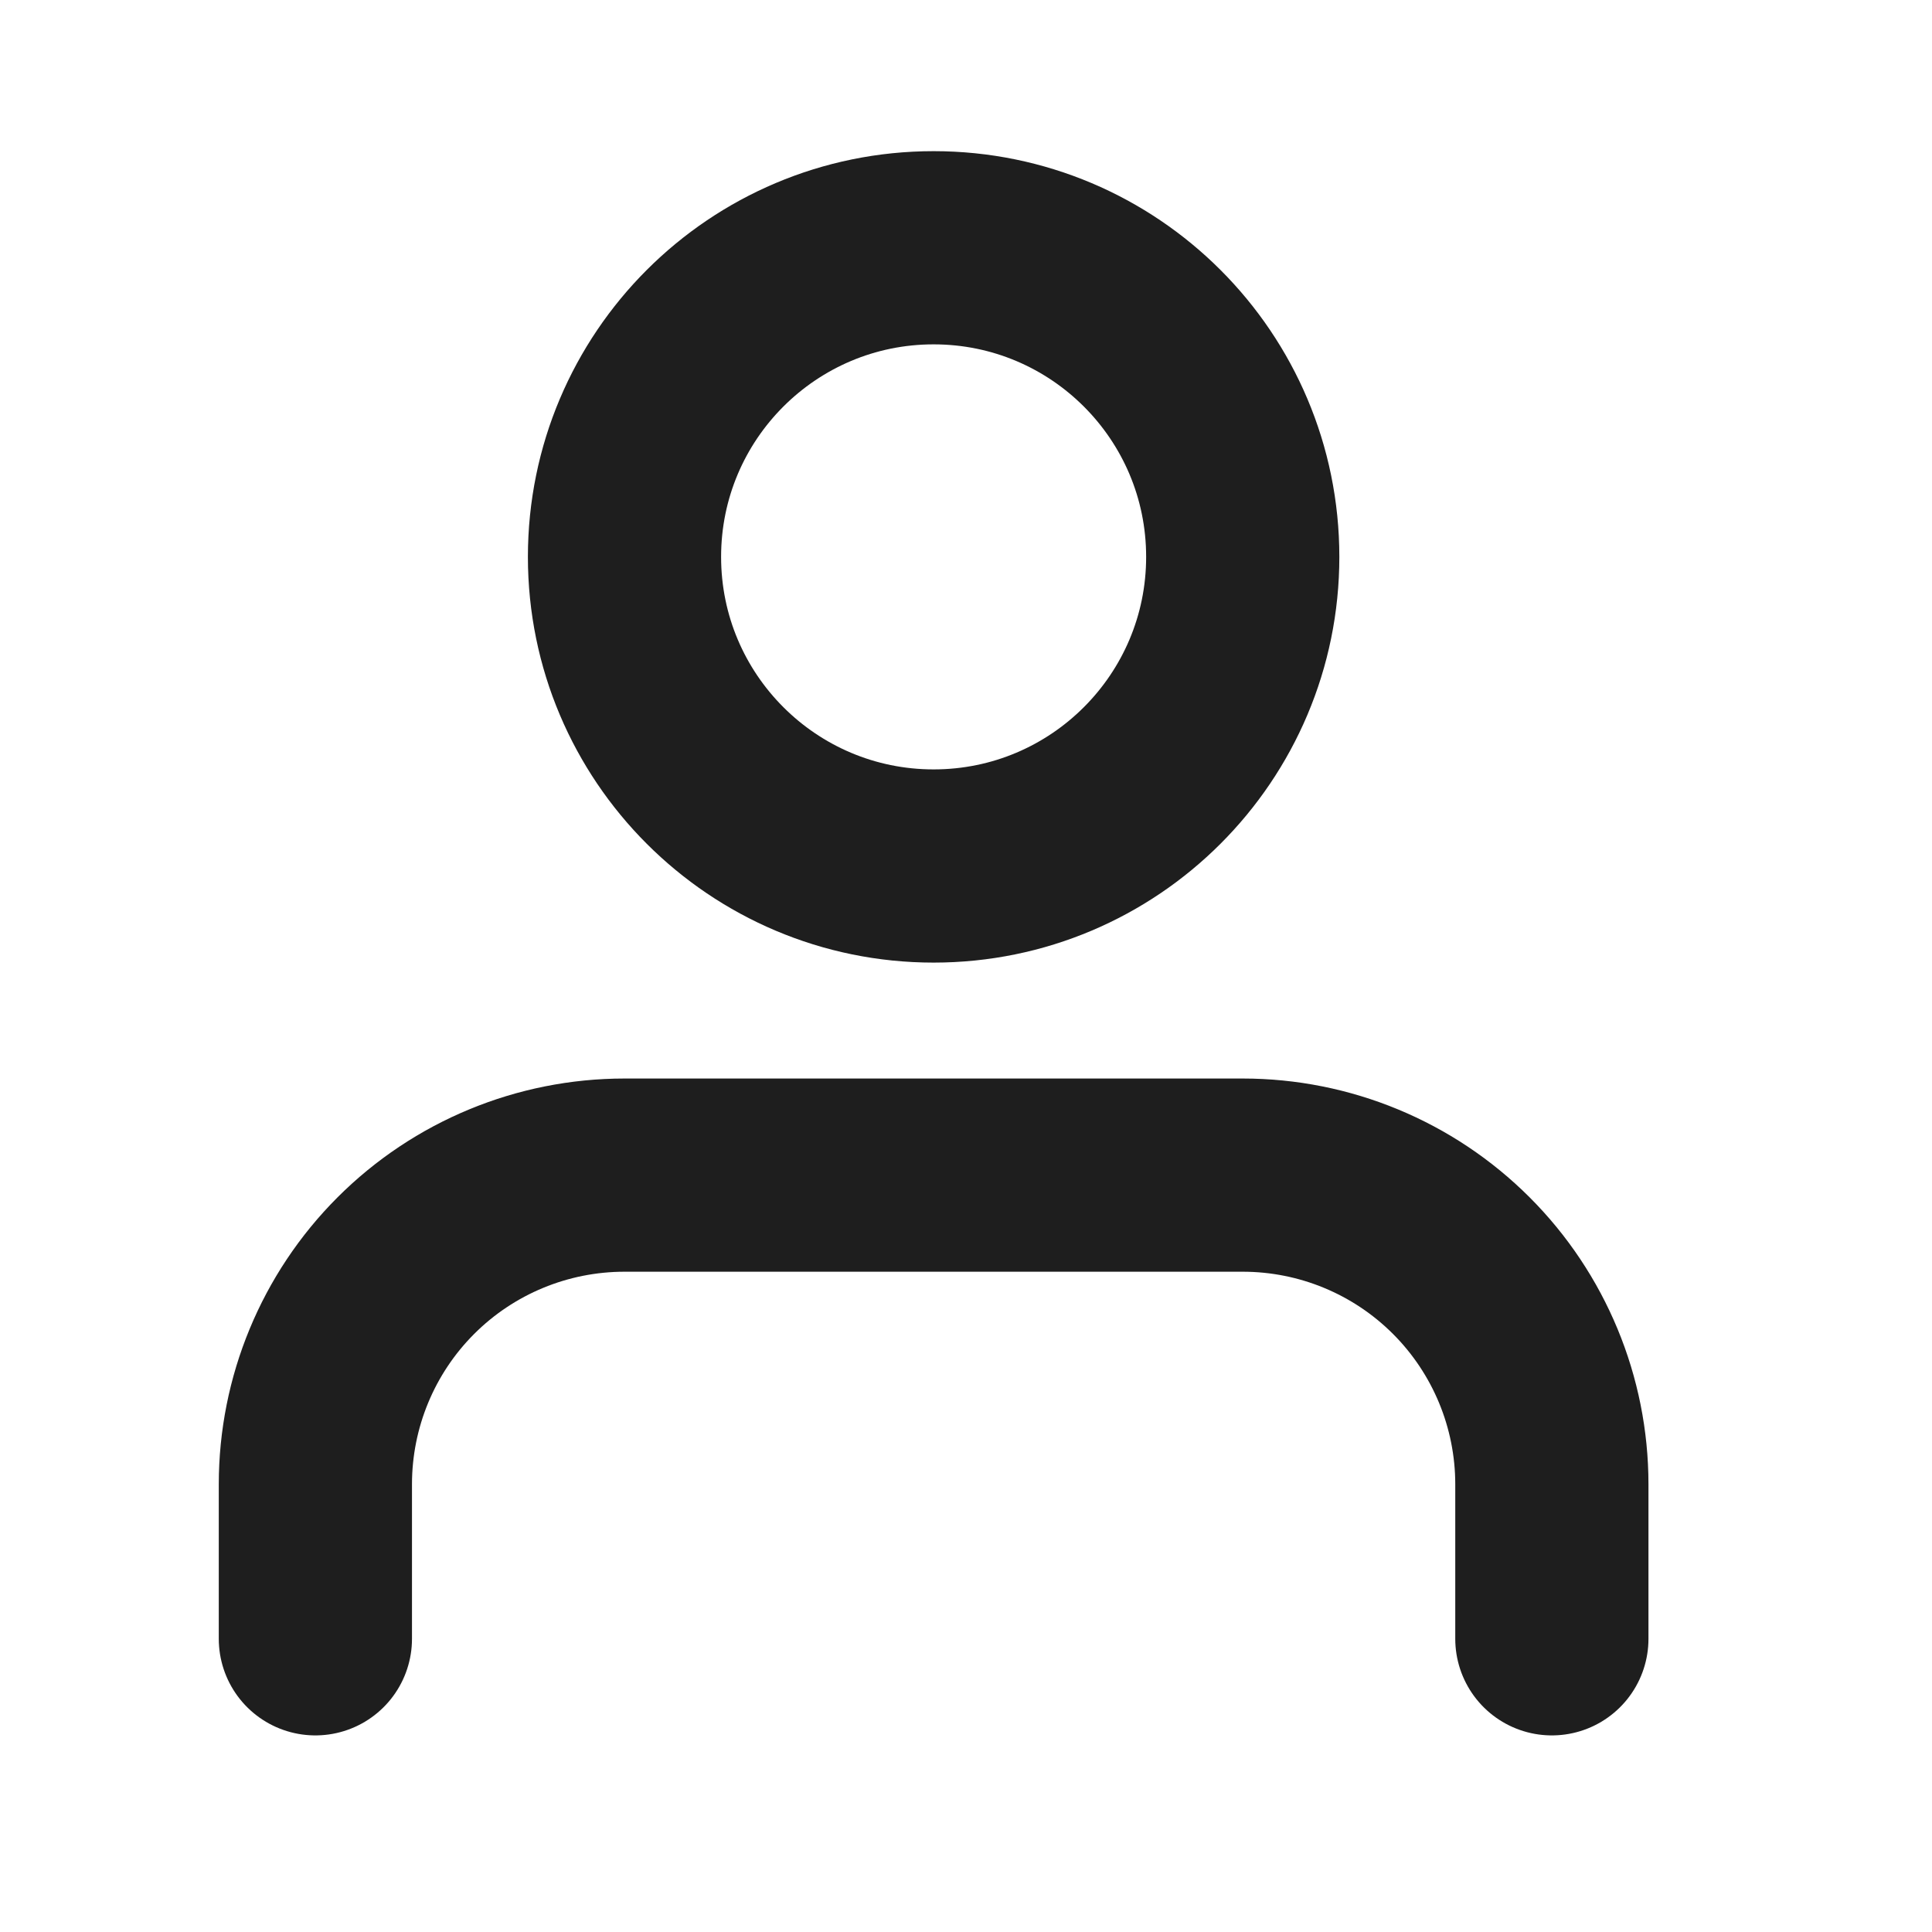
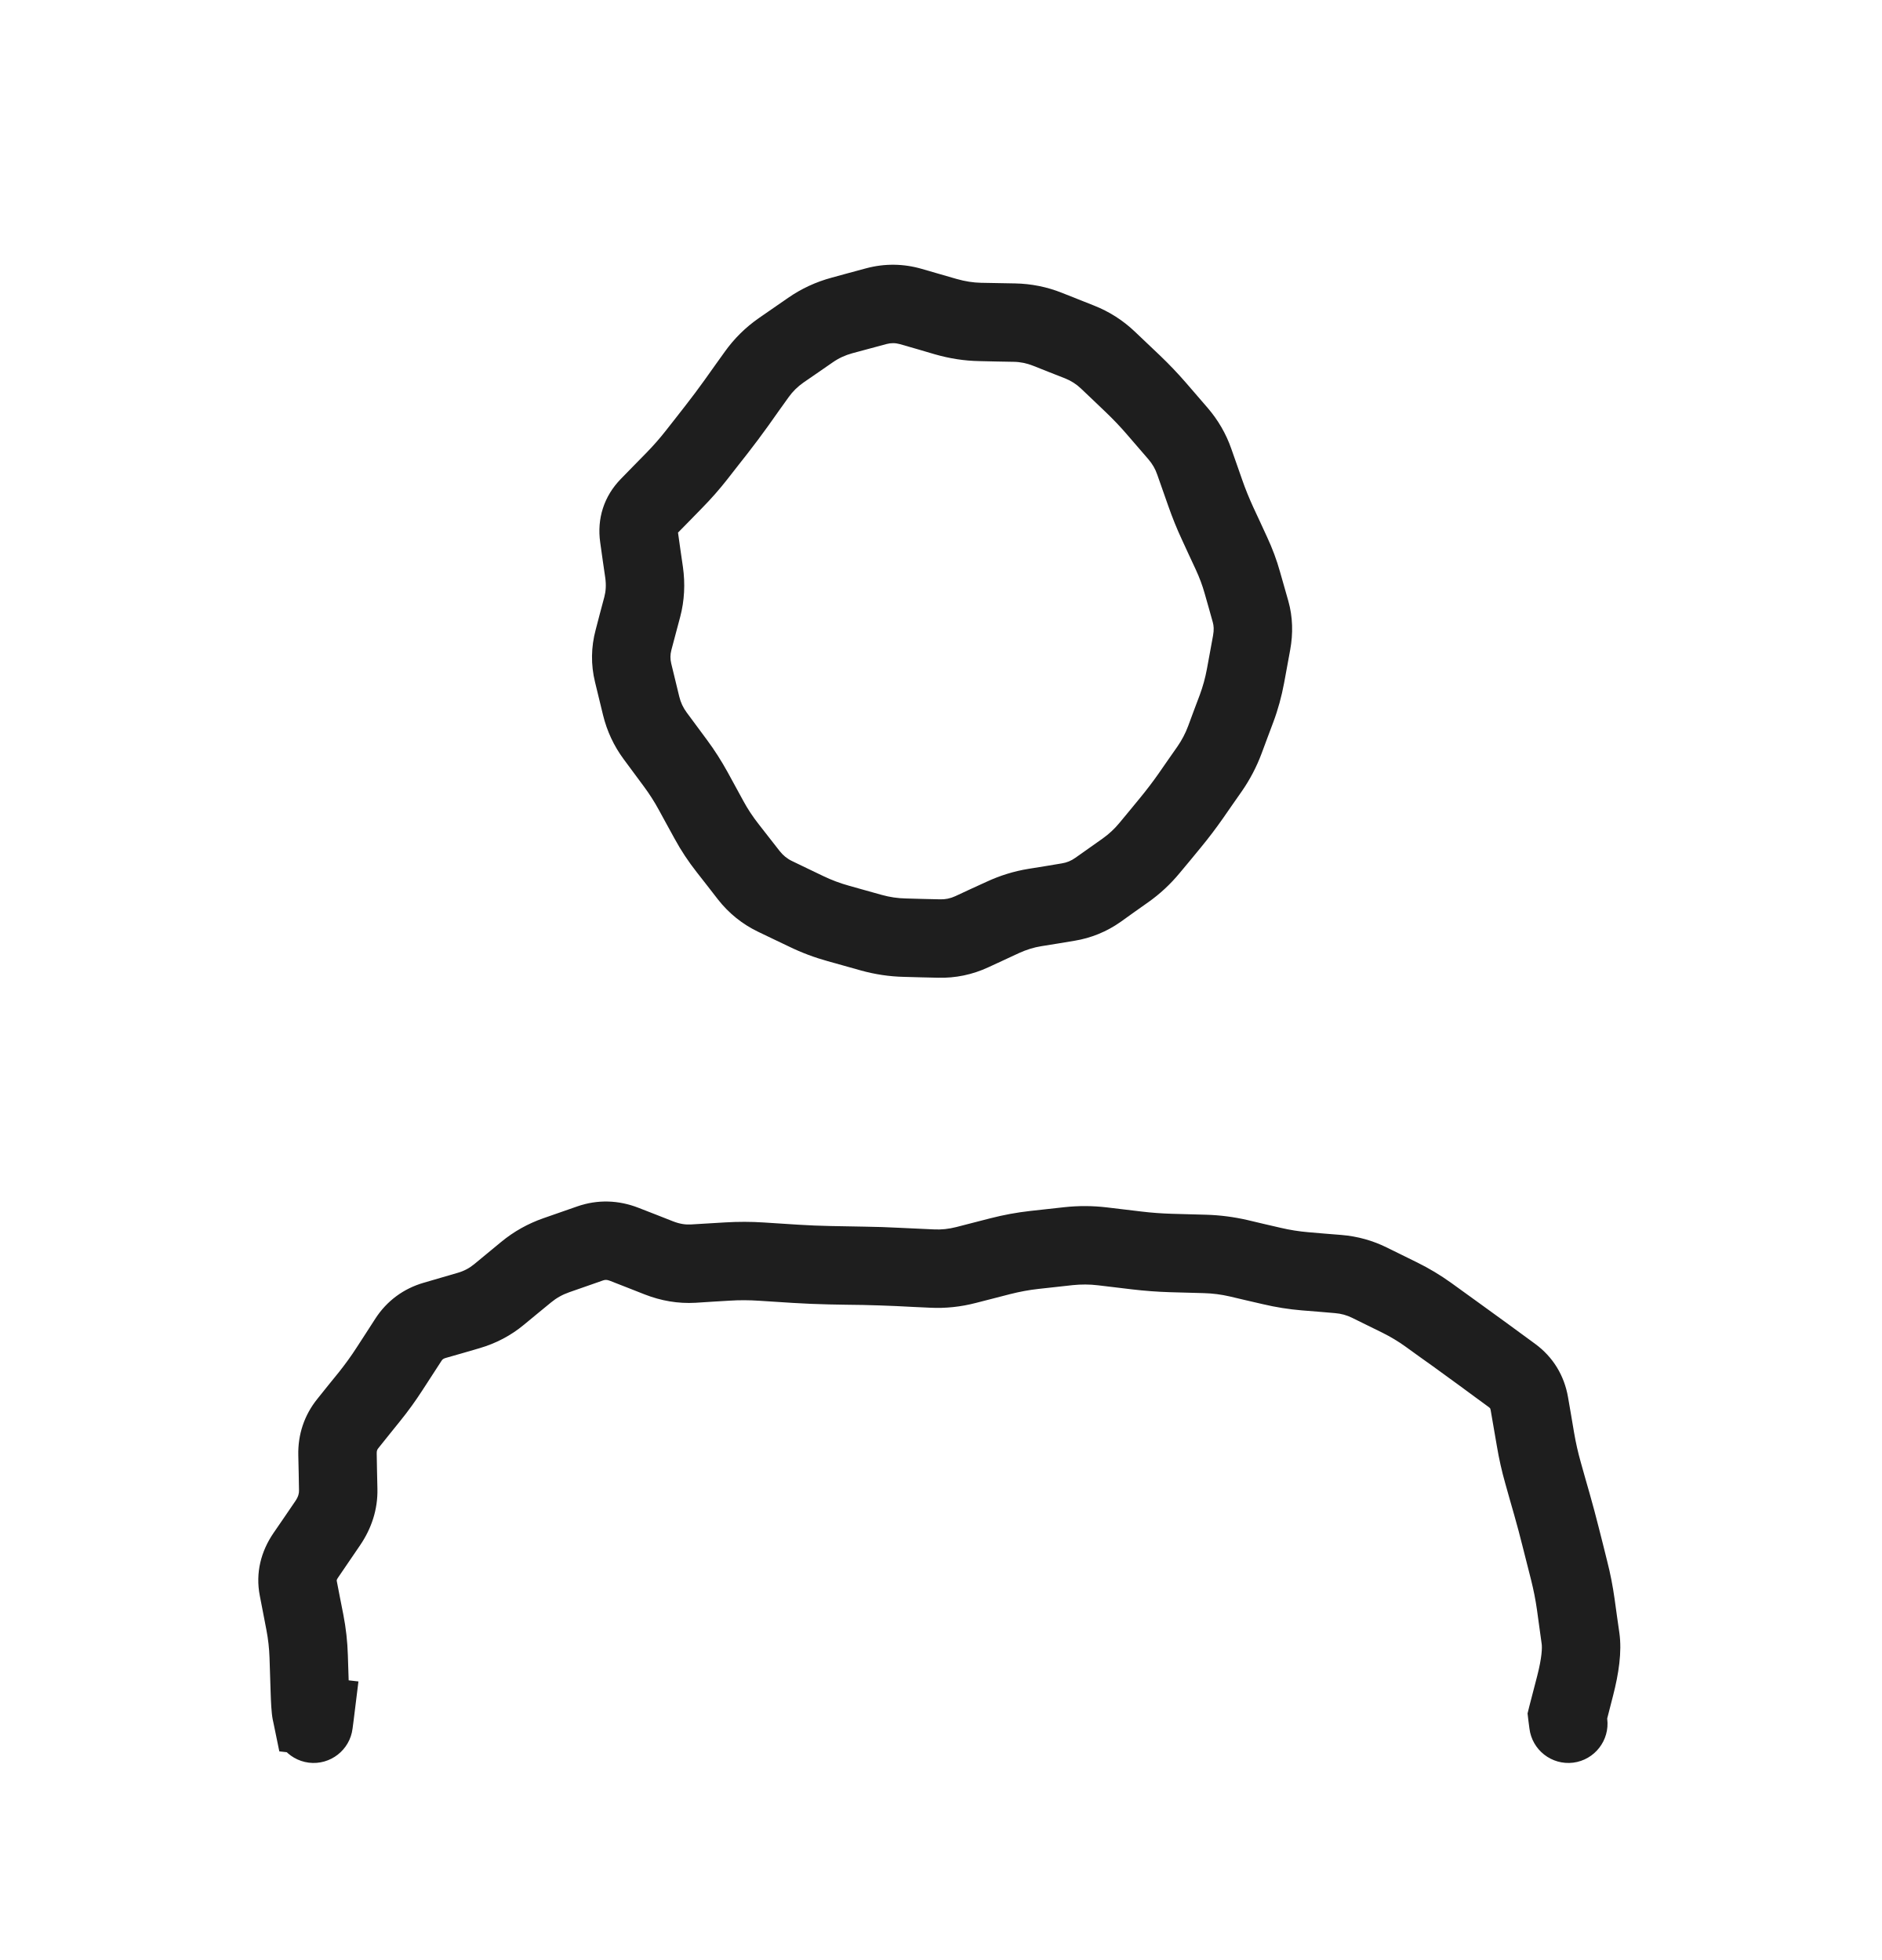
- <svg xmlns="http://www.w3.org/2000/svg" width="25" height="25" viewBox="0 0 25 25" fill="none">
+ <svg xmlns="http://www.w3.org/2000/svg" width="24" height="25" viewBox="0 0 24 25" fill="none">
  <g id="User">
-     <path id="Icon" d="M20.081 21.206V19.206C20.081 18.145 19.659 17.127 18.909 16.377C18.159 15.627 17.142 15.206 16.081 15.206H8.081C7.02 15.206 6.002 15.627 5.252 16.377C4.502 17.127 4.081 18.145 4.081 19.206V21.206M16.081 7.206C16.081 9.415 14.29 11.206 12.081 11.206C9.872 11.206 8.081 9.415 8.081 7.206C8.081 4.996 9.872 3.206 12.081 3.206C14.29 3.206 16.081 4.996 16.081 7.206Z" stroke="#1E1E1E" stroke-width="2.5" stroke-linecap="round" stroke-linejoin="round" />
+     <path id="Icon" d="M19.504 22.048C19.538 22.322 19.788 22.517 20.062 22.483C20.336 22.448 20.53 22.198 20.496 21.924L19.504 22.048ZM19.988 21.887L19.503 21.762L19.48 21.855L19.491 21.949L19.988 21.887ZM20.087 21.502L20.571 21.626L20.087 21.502ZM20.156 20.899L20.651 20.829L20.156 20.899ZM20.125 20.681L20.62 20.612L20.125 20.681ZM20.095 20.464L19.6 20.533L20.095 20.464ZM20.011 20.033L20.495 19.911L20.011 20.033ZM19.903 19.608L19.418 19.73L19.903 19.608ZM19.792 19.192L20.273 19.055L19.792 19.192ZM19.734 18.989L20.215 18.852L19.734 18.989ZM19.677 18.786L19.196 18.922L19.677 18.786ZM19.58 18.357L19.088 18.441L19.58 18.357ZM19.503 17.905L19.996 17.821L19.503 17.905ZM19.282 17.545L19.578 17.142L19.282 17.545ZM18.916 17.277L18.621 17.68L18.916 17.277ZM18.561 17.018L18.269 17.424L18.561 17.018ZM18.214 16.769L17.922 17.175L18.214 16.769ZM17.85 16.551L17.629 16.999L17.85 16.551ZM17.659 16.456L17.88 16.008L17.659 16.456ZM17.468 16.362L17.689 15.914L17.468 16.362ZM17.065 16.25L17.107 15.752L17.065 16.25ZM16.642 16.215L16.601 16.714L16.642 16.215ZM16.219 16.148L16.105 16.635L16.219 16.148ZM15.795 16.049L15.909 15.562L15.795 16.049ZM15.366 15.994L15.351 16.494L15.366 15.994ZM15.148 15.988L15.134 16.488L15.148 15.988ZM14.931 15.982L14.944 15.482L14.931 15.982ZM14.495 15.95L14.436 16.446L14.495 15.95ZM14.06 15.898L14.12 15.401L14.06 15.898ZM13.626 15.895L13.68 16.392L13.626 15.895ZM13.191 15.943L13.136 15.446L13.191 15.943ZM12.755 16.023L12.631 15.539L12.755 16.023ZM12.32 16.135L12.445 16.619L12.32 16.135ZM11.886 16.181L11.909 15.681L11.886 16.181ZM11.668 16.17L11.692 15.671L11.668 16.17ZM11.45 16.16L11.427 16.659L11.45 16.16ZM11.015 16.145L11.007 16.645L11.015 16.145ZM10.798 16.142L10.807 15.642L10.798 16.142ZM10.146 16.12L10.114 16.619L10.146 16.12ZM9.711 16.092L9.743 15.593L9.711 16.092ZM9.276 16.091L9.306 16.59L9.276 16.091ZM8.841 16.117L8.81 15.618L8.841 16.117ZM8.402 16.044L8.585 15.579L8.402 16.044ZM7.961 15.871L7.779 16.337L7.961 15.871ZM7.526 15.86L7.69 16.332L7.526 15.86ZM7.096 16.01L6.931 15.538L7.096 16.01ZM6.709 16.227L6.391 15.841L6.709 16.227ZM6.537 16.369L6.219 15.983L6.537 16.369ZM6.365 16.511L6.683 16.896L6.365 16.511ZM5.977 16.716L5.837 16.235L5.977 16.716ZM5.544 16.841L5.683 17.321L5.544 16.841ZM5.208 17.089L4.788 16.817L5.208 17.089ZM5.088 17.274L4.668 17.003L5.088 17.274ZM4.968 17.459L5.388 17.731L4.968 17.459ZM4.711 17.815L4.322 17.502L4.711 17.815ZM4.574 17.986L4.963 18.299L4.574 17.986ZM4.436 18.156L4.047 17.843L4.436 18.156ZM4.313 19L3.813 19.011L4.313 19ZM4.179 19.428L4.592 19.71L4.179 19.428ZM4.04 19.632L3.627 19.351L4.04 19.632ZM3.901 19.836L4.314 20.118L3.901 19.836ZM3.803 20.258L3.313 20.353L3.803 20.258ZM3.888 20.693L4.379 20.598L3.888 20.693ZM3.937 21.128L3.437 21.144L3.937 21.128ZM3.968 21.832L4.458 21.731L3.968 21.832ZM3.979 21.883L3.489 21.984L3.562 22.339L3.923 22.38L3.979 21.883ZM4.012 21.887L4.509 21.949L4.571 21.447L4.069 21.39L4.012 21.887ZM3.504 21.924C3.47 22.198 3.664 22.448 3.938 22.483C4.212 22.517 4.462 22.322 4.496 22.048L3.504 21.924ZM15.922 8.411L15.43 8.321L15.922 8.411ZM15.883 8.624L16.375 8.714L15.883 8.624ZM15.62 9.434L15.152 9.26L15.62 9.434ZM15.425 9.807L15.015 9.522L15.425 9.807ZM15.305 9.981L15.715 10.266L15.305 9.981ZM15.184 10.154L15.595 10.439L15.184 10.154ZM14.929 10.49L15.314 10.809L14.929 10.49ZM14.66 10.816L15.045 11.134L14.66 10.816ZM14.351 11.102L14.062 10.695L14.351 11.102ZM14.177 11.226L13.888 10.818L14.177 11.226ZM14.003 11.349L14.293 11.757L14.003 11.349ZM13.619 11.507L13.7 12L13.619 11.507ZM13.198 11.575L13.117 11.082L13.198 11.575ZM12.789 11.702L12.998 12.155L12.789 11.702ZM12.392 11.885L12.182 11.431L12.392 11.885ZM11.975 11.971L11.963 12.471L11.975 11.971ZM11.54 11.96L11.552 11.46L11.54 11.96ZM11.111 11.896L10.977 12.378L11.111 11.896ZM10.69 11.779L10.556 12.26L10.69 11.779ZM10.281 11.625L10.065 12.075L10.281 11.625ZM9.55 11.165L9.944 10.857L9.55 11.165ZM9.414 10.991L9.021 11.299L9.414 10.991ZM9.279 10.818L9.673 10.51L9.279 10.818ZM9.042 10.459L9.481 10.219L9.042 10.459ZM8.84 10.089L9.279 9.849L8.84 10.089ZM8.611 9.731L8.209 10.029L8.611 9.731ZM8.355 9.385L8.757 9.088L8.355 9.385ZM8.176 9.002L8.662 8.884L8.176 9.002ZM8.125 8.792L8.611 8.674L8.125 8.792ZM8.074 8.582L8.56 8.464L8.074 8.582ZM8.079 8.162L8.562 8.29L8.079 8.162ZM8.19 7.741L7.707 7.613L8.19 7.741ZM8.214 7.303L8.709 7.232L8.214 7.303ZM8.149 6.848L7.654 6.918L8.149 6.848ZM8.594 6.132L8.236 5.783L8.594 6.132ZM8.881 5.806L8.487 5.498L8.881 5.806ZM9.009 5.643L8.615 5.335L9.009 5.643ZM9.136 5.48L9.53 5.788L9.136 5.48ZM9.393 5.136L9.8 5.427L9.393 5.136ZM9.65 4.776L9.243 4.486L9.65 4.776ZM9.964 4.467L9.679 4.056L9.964 4.467ZM10.149 4.339L9.864 3.928L10.149 4.339ZM10.334 4.211L10.619 4.622L10.334 4.211ZM10.738 4.023L10.608 3.541L10.738 4.023ZM12.06 4.038L12.199 3.558L12.06 4.038ZM13.358 4.2L13.542 3.735L13.358 4.2ZM13.562 4.281L13.378 4.746L13.562 4.281ZM13.766 4.362L13.95 3.897L13.766 4.362ZM14.129 4.593L13.784 4.955L14.129 4.593ZM14.446 4.895L14.791 4.533L14.446 4.895ZM14.743 5.207L14.365 5.534L14.743 5.207ZM15.23 5.889L15.702 5.724L15.23 5.889ZM15.527 6.677L15.981 6.467L15.527 6.677ZM15.615 6.866L15.161 7.076L15.615 6.866ZM15.702 7.055L16.156 6.845L15.702 7.055ZM15.842 7.429L16.323 7.293L15.842 7.429ZM15.895 7.615L15.414 7.751L15.895 7.615ZM15.947 7.801L15.466 7.937L15.947 7.801ZM15.961 8.199L15.469 8.108L15.961 8.199ZM20 21.986L20.496 21.924L20.484 21.825L19.988 21.887L19.491 21.949L19.504 22.048L20 21.986ZM19.988 21.887L20.472 22.012L20.571 21.626L20.087 21.502L19.603 21.377L19.503 21.762L19.988 21.887ZM20.087 21.502L20.571 21.626C20.642 21.349 20.685 21.072 20.651 20.829L20.156 20.899L19.66 20.968C19.667 21.015 19.664 21.14 19.603 21.377L20.087 21.502ZM20.156 20.899L20.651 20.829L20.62 20.612L20.125 20.681L19.63 20.751L19.66 20.968L20.156 20.899ZM20.125 20.681L20.62 20.612L20.59 20.395L20.095 20.464L19.6 20.533L19.63 20.751L20.125 20.681ZM20.095 20.464L20.59 20.395C20.567 20.232 20.536 20.07 20.495 19.911L20.011 20.033L19.526 20.156C19.557 20.28 19.582 20.406 19.6 20.533L20.095 20.464ZM20.011 20.033L20.495 19.911L20.442 19.698L19.957 19.82L19.472 19.943L19.526 20.156L20.011 20.033ZM19.957 19.82L20.442 19.698L20.388 19.485L19.903 19.608L19.418 19.73L19.472 19.943L19.957 19.82ZM19.903 19.608L20.388 19.485C20.351 19.339 20.313 19.195 20.273 19.055L19.792 19.192L19.311 19.328C19.348 19.459 19.384 19.592 19.418 19.73L19.903 19.608ZM19.792 19.192L20.273 19.055L20.215 18.852L19.734 18.989L19.253 19.125L19.311 19.328L19.792 19.192ZM19.734 18.989L20.215 18.852L20.158 18.649L19.677 18.786L19.196 18.922L19.253 19.125L19.734 18.989ZM19.677 18.786L20.158 18.649C20.125 18.532 20.096 18.407 20.073 18.272L19.58 18.357L19.088 18.441C19.116 18.608 19.152 18.768 19.196 18.922L19.677 18.786ZM19.58 18.357L20.073 18.272L20.035 18.047L19.542 18.131L19.049 18.215L19.088 18.441L19.58 18.357ZM19.542 18.131L20.035 18.047L19.996 17.821L19.503 17.905L19.01 17.989L19.049 18.215L19.542 18.131ZM19.503 17.905L19.996 17.821C19.948 17.544 19.805 17.309 19.578 17.142L19.282 17.545L18.986 17.948C18.999 17.958 19.002 17.963 19.003 17.964C19.003 17.965 19.007 17.972 19.01 17.989L19.503 17.905ZM19.282 17.545L19.578 17.142L19.395 17.008L19.099 17.411L18.803 17.814L18.986 17.948L19.282 17.545ZM19.099 17.411L19.395 17.008L19.212 16.874L18.916 17.277L18.621 17.68L18.803 17.814L19.099 17.411ZM18.916 17.277L19.212 16.874C19.089 16.784 18.969 16.697 18.852 16.613L18.561 17.018L18.269 17.424C18.383 17.506 18.5 17.592 18.621 17.68L18.916 17.277ZM18.561 17.018L18.852 16.613L18.679 16.488L18.387 16.894L18.095 17.3L18.269 17.424L18.561 17.018ZM18.387 16.894L18.679 16.488L18.506 16.363L18.214 16.769L17.922 17.175L18.095 17.3L18.387 16.894ZM18.214 16.769L18.506 16.363C18.368 16.264 18.223 16.177 18.071 16.102L17.85 16.551L17.629 16.999C17.731 17.05 17.829 17.108 17.922 17.175L18.214 16.769ZM17.85 16.551L18.071 16.102L17.88 16.008L17.659 16.456L17.438 16.905L17.629 16.999L17.85 16.551ZM17.659 16.456L17.88 16.008L17.689 15.914L17.468 16.362L17.247 16.811L17.438 16.905L17.659 16.456ZM17.468 16.362L17.689 15.914C17.506 15.823 17.311 15.769 17.107 15.752L17.065 16.25L17.024 16.749C17.102 16.755 17.175 16.775 17.247 16.811L17.468 16.362ZM17.065 16.25L17.107 15.752L16.895 15.735L16.854 16.233L16.813 16.731L17.024 16.749L17.065 16.25ZM16.854 16.233L16.895 15.735L16.684 15.717L16.642 16.215L16.601 16.714L16.813 16.731L16.854 16.233ZM16.642 16.215L16.684 15.717C16.568 15.707 16.451 15.689 16.332 15.661L16.219 16.148L16.105 16.635C16.27 16.674 16.435 16.7 16.601 16.714L16.642 16.215ZM16.219 16.148L16.332 15.661L16.12 15.612L16.007 16.099L15.893 16.586L16.105 16.635L16.219 16.148ZM16.007 16.099L16.12 15.612L15.909 15.562L15.795 16.049L15.681 16.536L15.893 16.586L16.007 16.099ZM15.795 16.049L15.909 15.562C15.735 15.522 15.558 15.499 15.38 15.494L15.366 15.994L15.351 16.494C15.463 16.497 15.573 16.511 15.681 16.536L15.795 16.049ZM15.366 15.994L15.38 15.494L15.162 15.488L15.148 15.988L15.134 16.488L15.351 16.494L15.366 15.994ZM15.148 15.988L15.162 15.488L14.944 15.482L14.931 15.982L14.916 16.482L15.134 16.488L15.148 15.988ZM14.931 15.982L14.944 15.482C14.815 15.478 14.685 15.469 14.555 15.453L14.495 15.95L14.436 16.446C14.596 16.465 14.756 16.477 14.916 16.482L14.931 15.982ZM14.495 15.95L14.555 15.453L14.337 15.427L14.278 15.924L14.219 16.42L14.436 16.446L14.495 15.95ZM14.278 15.924L14.337 15.427L14.12 15.401L14.06 15.898L14.001 16.394L14.219 16.42L14.278 15.924ZM14.06 15.898L14.12 15.401C13.937 15.379 13.754 15.378 13.571 15.398L13.626 15.895L13.68 16.392C13.787 16.381 13.894 16.381 14.001 16.394L14.06 15.898ZM13.626 15.895L13.571 15.398L13.354 15.422L13.408 15.919L13.463 16.416L13.68 16.392L13.626 15.895ZM13.408 15.919L13.354 15.422L13.136 15.446L13.191 15.943L13.245 16.44L13.463 16.416L13.408 15.919ZM13.191 15.943L13.136 15.446C12.967 15.465 12.798 15.496 12.631 15.539L12.755 16.023L12.88 16.507C13.003 16.476 13.124 16.453 13.245 16.44L13.191 15.943ZM12.755 16.023L12.631 15.539L12.413 15.595L12.538 16.079L12.663 16.563L12.88 16.507L12.755 16.023ZM12.538 16.079L12.413 15.595L12.196 15.651L12.32 16.135L12.445 16.619L12.663 16.563L12.538 16.079ZM12.32 16.135L12.196 15.651C12.098 15.676 12.003 15.686 11.909 15.681L11.886 16.181L11.861 16.68C12.058 16.69 12.253 16.669 12.445 16.619L12.32 16.135ZM11.886 16.181L11.909 15.681L11.692 15.671L11.668 16.17L11.644 16.67L11.861 16.68L11.886 16.181ZM11.668 16.17L11.692 15.671L11.475 15.661L11.45 16.16L11.427 16.659L11.644 16.67L11.668 16.17ZM11.45 16.16L11.475 15.661C11.325 15.653 11.175 15.648 11.025 15.646L11.015 16.145L11.007 16.645C11.146 16.648 11.287 16.653 11.427 16.659L11.45 16.16ZM11.015 16.145L11.025 15.646L10.807 15.642L10.798 16.142L10.789 16.642L11.007 16.645L11.015 16.145ZM10.798 16.142L10.807 15.642L10.59 15.638L10.581 16.138L10.572 16.638L10.789 16.642L10.798 16.142ZM10.581 16.138L10.59 15.638C10.452 15.635 10.315 15.63 10.178 15.621L10.146 16.12L10.114 16.619C10.266 16.628 10.419 16.635 10.572 16.638L10.581 16.138ZM10.146 16.12L10.178 15.621L9.96 15.607L9.928 16.106L9.896 16.605L10.114 16.619L10.146 16.12ZM9.928 16.106L9.96 15.607L9.743 15.593L9.711 16.092L9.678 16.591L9.896 16.605L9.928 16.106ZM9.711 16.092L9.743 15.593C9.577 15.582 9.411 15.582 9.245 15.592L9.276 16.091L9.306 16.59C9.43 16.582 9.554 16.583 9.678 16.591L9.711 16.092ZM9.276 16.091L9.245 15.592L9.028 15.605L9.058 16.104L9.088 16.603L9.306 16.59L9.276 16.091ZM9.058 16.104L9.028 15.605L8.81 15.618L8.841 16.117L8.871 16.617L9.088 16.603L9.058 16.104ZM8.841 16.117L8.81 15.618C8.744 15.622 8.67 15.612 8.585 15.579L8.402 16.044L8.22 16.51C8.429 16.592 8.647 16.63 8.871 16.617L8.841 16.117ZM8.402 16.044L8.585 15.579L8.364 15.492L8.182 15.958L7.999 16.423L8.22 16.51L8.402 16.044ZM8.182 15.958L8.364 15.492L8.143 15.406L7.961 15.871L7.779 16.337L7.999 16.423L8.182 15.958ZM7.961 15.871L8.143 15.406C7.89 15.307 7.622 15.297 7.361 15.388L7.526 15.86L7.69 16.332C7.716 16.323 7.738 16.321 7.779 16.337L7.961 15.871ZM7.526 15.86L7.361 15.388L7.146 15.463L7.311 15.935L7.476 16.407L7.69 16.332L7.526 15.86ZM7.311 15.935L7.146 15.463L6.931 15.538L7.096 16.01L7.261 16.482L7.476 16.407L7.311 15.935ZM7.096 16.01L6.931 15.538C6.733 15.607 6.552 15.708 6.391 15.841L6.709 16.227L7.028 16.612C7.096 16.556 7.172 16.513 7.261 16.482L7.096 16.01ZM6.709 16.227L6.391 15.841L6.219 15.983L6.537 16.369L6.855 16.754L7.028 16.612L6.709 16.227ZM6.537 16.369L6.219 15.983L6.047 16.125L6.365 16.511L6.683 16.896L6.855 16.754L6.537 16.369ZM6.365 16.511L6.047 16.125C5.985 16.176 5.917 16.212 5.837 16.235L5.977 16.716L6.116 17.196C6.325 17.135 6.516 17.035 6.683 16.896L6.365 16.511ZM5.977 16.716L5.837 16.235L5.621 16.298L5.76 16.778L5.9 17.259L6.116 17.196L5.977 16.716ZM5.76 16.778L5.621 16.298L5.405 16.361L5.544 16.841L5.683 17.321L5.9 17.259L5.76 16.778ZM5.544 16.841L5.405 16.361C5.148 16.435 4.935 16.591 4.788 16.817L5.208 17.089L5.628 17.361C5.641 17.34 5.652 17.33 5.683 17.321L5.544 16.841ZM5.208 17.089L4.788 16.817L4.668 17.003L5.088 17.274L5.508 17.546L5.628 17.361L5.208 17.089ZM5.088 17.274L4.668 17.003L4.548 17.188L4.968 17.459L5.388 17.731L5.508 17.546L5.088 17.274ZM4.968 17.459L4.548 17.188C4.478 17.297 4.402 17.401 4.322 17.502L4.711 17.815L5.1 18.129C5.203 18.002 5.299 17.869 5.388 17.731L4.968 17.459ZM4.711 17.815L4.322 17.502L4.184 17.672L4.574 17.986L4.963 18.299L5.1 18.129L4.711 17.815ZM4.574 17.986L4.184 17.672L4.047 17.843L4.436 18.156L4.826 18.47L4.963 18.299L4.574 17.986ZM4.436 18.156L4.047 17.843C3.88 18.05 3.798 18.298 3.804 18.562L4.304 18.551L4.804 18.541C4.803 18.506 4.81 18.489 4.826 18.47L4.436 18.156ZM4.304 18.551L3.804 18.562L3.809 18.786L4.308 18.776L4.808 18.765L4.804 18.541L4.304 18.551ZM4.308 18.776L3.809 18.786L3.813 19.011L4.313 19L4.813 18.989L4.808 18.765L4.308 18.776ZM4.313 19L3.813 19.011C3.814 19.046 3.806 19.088 3.766 19.147L4.179 19.428L4.592 19.71C4.737 19.497 4.819 19.254 4.813 18.989L4.313 19ZM4.179 19.428L3.766 19.147L3.627 19.351L4.04 19.632L4.453 19.914L4.592 19.71L4.179 19.428ZM4.04 19.632L3.627 19.351L3.487 19.555L3.901 19.836L4.314 20.118L4.453 19.914L4.04 19.632ZM3.901 19.836L3.487 19.555C3.329 19.787 3.256 20.061 3.313 20.353L3.803 20.258L4.294 20.163C4.294 20.159 4.294 20.157 4.294 20.157C4.294 20.157 4.294 20.157 4.294 20.156C4.294 20.154 4.297 20.142 4.314 20.118L3.901 19.836ZM3.803 20.258L3.313 20.353L3.355 20.57L3.846 20.475L4.336 20.38L4.294 20.163L3.803 20.258ZM3.846 20.475L3.355 20.57L3.397 20.788L3.888 20.693L4.379 20.598L4.336 20.38L3.846 20.475ZM3.888 20.693L3.397 20.788C3.42 20.907 3.433 21.026 3.437 21.144L3.937 21.128L4.436 21.112C4.431 20.94 4.412 20.768 4.379 20.598L3.888 20.693ZM3.937 21.128L3.437 21.144L3.444 21.361L3.944 21.345L4.443 21.329L4.436 21.112L3.937 21.128ZM3.944 21.345L3.444 21.361L3.451 21.579L3.951 21.563L4.45 21.547L4.443 21.329L3.944 21.345ZM3.951 21.563L3.451 21.579C3.455 21.706 3.461 21.847 3.478 21.933L3.968 21.832L4.458 21.731C4.461 21.746 4.461 21.753 4.46 21.744C4.46 21.737 4.459 21.725 4.457 21.706C4.455 21.669 4.452 21.617 4.45 21.547L3.951 21.563ZM3.968 21.832L3.478 21.933L3.489 21.984L3.979 21.883L4.468 21.782L4.458 21.731L3.968 21.832ZM3.979 21.883L3.923 22.38L3.956 22.384L4.012 21.887L4.069 21.39L4.035 21.387L3.979 21.883ZM4.012 21.887L3.516 21.825L3.504 21.924L4 21.986L4.496 22.048L4.509 21.949L4.012 21.887ZM15.922 8.411L15.43 8.321L15.391 8.533L15.883 8.624L16.375 8.714L16.414 8.502L15.922 8.411ZM15.883 8.624L15.391 8.533C15.37 8.646 15.34 8.755 15.301 8.861L15.769 9.036L16.238 9.21C16.298 9.05 16.343 8.884 16.375 8.714L15.883 8.624ZM15.769 9.036L15.301 8.861L15.226 9.06L15.695 9.235L16.163 9.41L16.238 9.21L15.769 9.036ZM15.695 9.235L15.226 9.06L15.152 9.26L15.62 9.434L16.089 9.609L16.163 9.41L15.695 9.235ZM15.62 9.434L15.152 9.26C15.117 9.354 15.071 9.441 15.015 9.522L15.425 9.807L15.836 10.093C15.94 9.943 16.025 9.781 16.089 9.609L15.62 9.434ZM15.425 9.807L15.015 9.522L14.894 9.695L15.305 9.981L15.715 10.266L15.836 10.093L15.425 9.807ZM15.305 9.981L14.894 9.695L14.774 9.868L15.184 10.154L15.595 10.439L15.715 10.266L15.305 9.981ZM15.184 10.154L14.774 9.868C14.701 9.972 14.624 10.073 14.543 10.172L14.929 10.49L15.314 10.809C15.413 10.689 15.506 10.566 15.595 10.439L15.184 10.154ZM14.929 10.49L14.543 10.172L14.409 10.335L14.794 10.653L15.18 10.972L15.314 10.809L14.929 10.49ZM14.794 10.653L14.409 10.335L14.274 10.498L14.66 10.816L15.045 11.134L15.18 10.972L14.794 10.653ZM14.66 10.816L14.274 10.498C14.213 10.572 14.142 10.638 14.062 10.695L14.351 11.102L14.64 11.51C14.792 11.403 14.927 11.277 15.045 11.134L14.66 10.816ZM14.351 11.102L14.062 10.695L13.888 10.818L14.177 11.226L14.466 11.633L14.64 11.51L14.351 11.102ZM14.177 11.226L13.888 10.818L13.714 10.941L14.003 11.349L14.293 11.757L14.466 11.633L14.177 11.226ZM14.003 11.349L13.714 10.941C13.661 10.979 13.604 11.003 13.538 11.013L13.619 11.507L13.7 12C13.915 11.965 14.115 11.883 14.293 11.757L14.003 11.349ZM13.619 11.507L13.538 11.013L13.328 11.048L13.408 11.541L13.489 12.035L13.7 12L13.619 11.507ZM13.408 11.541L13.328 11.048L13.117 11.082L13.198 11.575L13.278 12.069L13.489 12.035L13.408 11.541ZM13.198 11.575L13.117 11.082C12.931 11.112 12.751 11.168 12.579 11.248L12.789 11.702L12.998 12.155C13.091 12.113 13.184 12.084 13.278 12.069L13.198 11.575ZM12.789 11.702L12.579 11.248L12.38 11.339L12.59 11.793L12.8 12.247L12.998 12.155L12.789 11.702ZM12.59 11.793L12.38 11.339L12.182 11.431L12.392 11.885L12.601 12.339L12.8 12.247L12.59 11.793ZM12.392 11.885L12.182 11.431C12.119 11.46 12.056 11.473 11.988 11.471L11.975 11.971L11.963 12.471C12.185 12.477 12.4 12.432 12.601 12.339L12.392 11.885ZM11.975 11.971L11.988 11.471L11.77 11.466L11.758 11.966L11.745 12.466L11.963 12.471L11.975 11.971ZM11.758 11.966L11.77 11.466L11.552 11.46L11.54 11.96L11.527 12.46L11.745 12.466L11.758 11.966ZM11.54 11.96L11.552 11.46C11.448 11.458 11.347 11.443 11.246 11.415L11.111 11.896L10.977 12.378C11.157 12.428 11.341 12.456 11.527 12.46L11.54 11.96ZM11.111 11.896L11.246 11.415L11.035 11.356L10.901 11.838L10.767 12.319L10.977 12.378L11.111 11.896ZM10.901 11.838L11.035 11.356L10.825 11.297L10.69 11.779L10.556 12.26L10.767 12.319L10.901 11.838ZM10.69 11.779L10.825 11.297C10.713 11.266 10.604 11.225 10.498 11.174L10.281 11.625L10.065 12.075C10.223 12.152 10.387 12.213 10.556 12.26L10.69 11.779ZM10.281 11.625L10.498 11.174L10.3 11.079L10.083 11.529L9.866 11.98L10.065 12.075L10.281 11.625ZM10.083 11.529L10.3 11.079L10.101 10.983L9.885 11.434L9.668 11.885L9.866 11.98L10.083 11.529ZM9.885 11.434L10.101 10.983C10.038 10.953 9.988 10.912 9.944 10.857L9.55 11.165L9.156 11.473C9.294 11.649 9.466 11.788 9.668 11.885L9.885 11.434ZM9.55 11.165L9.944 10.857L9.808 10.683L9.414 10.991L9.021 11.299L9.156 11.473L9.55 11.165ZM9.414 10.991L9.808 10.683L9.673 10.51L9.279 10.818L8.885 11.125L9.021 11.299L9.414 10.991ZM9.279 10.818L9.673 10.51C9.598 10.414 9.534 10.317 9.481 10.219L9.042 10.459L8.603 10.698C8.684 10.847 8.778 10.989 8.885 11.125L9.279 10.818ZM9.042 10.459L9.481 10.219L9.38 10.034L8.941 10.274L8.502 10.514L8.603 10.698L9.042 10.459ZM8.941 10.274L9.38 10.034L9.279 9.849L8.84 10.089L8.401 10.329L8.502 10.514L8.941 10.274ZM8.84 10.089L9.279 9.849C9.2 9.706 9.112 9.567 9.013 9.434L8.611 9.731L8.209 10.029C8.281 10.126 8.345 10.226 8.401 10.329L8.84 10.089ZM8.611 9.731L9.013 9.434L8.885 9.261L8.483 9.558L8.081 9.856L8.209 10.029L8.611 9.731ZM8.483 9.558L8.885 9.261L8.757 9.088L8.355 9.385L7.953 9.683L8.081 9.856L8.483 9.558ZM8.355 9.385L8.757 9.088C8.712 9.027 8.68 8.96 8.662 8.884L8.176 9.002L7.69 9.12C7.74 9.325 7.828 9.514 7.953 9.683L8.355 9.385ZM8.176 9.002L8.662 8.884L8.611 8.674L8.125 8.792L7.639 8.91L7.69 9.12L8.176 9.002ZM8.125 8.792L8.611 8.674L8.56 8.464L8.074 8.582L7.588 8.7L7.639 8.91L8.125 8.792ZM8.074 8.582L8.56 8.464C8.546 8.406 8.546 8.35 8.562 8.29L8.079 8.162L7.596 8.034C7.537 8.254 7.534 8.479 7.588 8.7L8.074 8.582ZM8.079 8.162L8.562 8.29L8.618 8.079L8.135 7.951L7.651 7.823L7.596 8.034L8.079 8.162ZM8.135 7.951L8.618 8.079L8.674 7.869L8.19 7.741L7.707 7.613L7.651 7.823L8.135 7.951ZM8.19 7.741L8.674 7.869C8.729 7.66 8.739 7.446 8.709 7.232L8.214 7.303L7.719 7.373C7.731 7.462 7.726 7.541 7.707 7.613L8.19 7.741ZM8.214 7.303L8.709 7.232L8.676 7.005L8.181 7.075L7.686 7.146L7.719 7.373L8.214 7.303ZM8.181 7.075L8.676 7.005L8.644 6.777L8.149 6.848L7.654 6.918L7.686 7.146L8.181 7.075ZM8.149 6.848L8.644 6.777C8.643 6.772 8.644 6.771 8.643 6.774C8.643 6.778 8.642 6.784 8.64 6.791C8.638 6.798 8.635 6.803 8.633 6.807C8.631 6.81 8.63 6.81 8.633 6.807L8.276 6.458L7.918 6.108C7.702 6.329 7.611 6.615 7.654 6.918L8.149 6.848ZM8.276 6.458L8.633 6.807L8.792 6.645L8.435 6.295L8.077 5.945L7.918 6.108L8.276 6.458ZM8.435 6.295L8.792 6.645L8.951 6.482L8.594 6.132L8.236 5.783L8.077 5.945L8.435 6.295ZM8.594 6.132L8.951 6.482C9.069 6.362 9.177 6.239 9.274 6.115L8.881 5.806L8.487 5.498C8.414 5.591 8.331 5.686 8.236 5.783L8.594 6.132ZM8.881 5.806L9.274 6.115L9.402 5.951L9.009 5.643L8.615 5.335L8.487 5.498L8.881 5.806ZM9.009 5.643L9.402 5.951L9.53 5.788L9.136 5.48L8.743 5.171L8.615 5.335L9.009 5.643ZM9.136 5.48L9.53 5.788C9.62 5.673 9.71 5.552 9.8 5.427L9.393 5.136L8.986 4.846C8.904 4.96 8.823 5.069 8.743 5.171L9.136 5.48ZM9.393 5.136L9.8 5.427L9.928 5.246L9.521 4.956L9.114 4.666L8.986 4.846L9.393 5.136ZM9.521 4.956L9.928 5.246L10.057 5.066L9.65 4.776L9.243 4.486L9.114 4.666L9.521 4.956ZM9.65 4.776L10.057 5.066C10.108 4.994 10.171 4.932 10.248 4.878L9.964 4.467L9.679 4.056C9.509 4.174 9.363 4.318 9.243 4.486L9.65 4.776ZM9.964 4.467L10.248 4.878L10.434 4.75L10.149 4.339L9.864 3.928L9.679 4.056L9.964 4.467ZM10.149 4.339L10.434 4.75L10.619 4.622L10.334 4.211L10.049 3.8L9.864 3.928L10.149 4.339ZM10.334 4.211L10.619 4.622C10.695 4.569 10.777 4.531 10.868 4.506L10.738 4.023L10.608 3.541C10.407 3.595 10.22 3.681 10.049 3.8L10.334 4.211ZM10.738 4.023L10.868 4.506L11.087 4.447L10.957 3.964L10.827 3.481L10.608 3.541L10.738 4.023ZM10.957 3.964L11.087 4.447L11.306 4.388L11.176 3.905L11.046 3.422L10.827 3.481L10.957 3.964ZM11.176 3.905L11.306 4.388C11.363 4.373 11.416 4.373 11.478 4.39L11.617 3.91L11.756 3.43C11.522 3.362 11.282 3.359 11.046 3.422L11.176 3.905ZM11.617 3.91L11.478 4.39L11.7 4.454L11.839 3.974L11.977 3.494L11.756 3.43L11.617 3.91ZM11.839 3.974L11.7 4.454L11.921 4.519L12.06 4.038L12.199 3.558L11.977 3.494L11.839 3.974ZM12.06 4.038L11.921 4.519C12.109 4.573 12.299 4.603 12.491 4.606L12.5 4.107L12.51 3.607C12.411 3.605 12.307 3.589 12.199 3.558L12.06 4.038ZM12.5 4.107L12.491 4.606L12.708 4.611L12.718 4.111L12.728 3.611L12.51 3.607L12.5 4.107ZM12.718 4.111L12.708 4.611L12.926 4.615L12.936 4.115L12.945 3.615L12.728 3.611L12.718 4.111ZM12.936 4.115L12.926 4.615C13.011 4.616 13.093 4.633 13.174 4.665L13.358 4.2L13.542 3.735C13.351 3.659 13.151 3.619 12.945 3.615L12.936 4.115ZM13.358 4.2L13.174 4.665L13.378 4.746L13.562 4.281L13.746 3.816L13.542 3.735L13.358 4.2ZM13.562 4.281L13.378 4.746L13.582 4.826L13.766 4.362L13.95 3.897L13.746 3.816L13.562 4.281ZM13.766 4.362L13.582 4.826C13.659 4.857 13.725 4.899 13.784 4.955L14.129 4.593L14.473 4.231C14.321 4.086 14.146 3.974 13.95 3.897L13.766 4.362ZM14.129 4.593L13.784 4.955L13.943 5.106L14.287 4.744L14.632 4.382L14.473 4.231L14.129 4.593ZM14.287 4.744L13.943 5.106L14.101 5.257L14.446 4.895L14.791 4.533L14.632 4.382L14.287 4.744ZM14.446 4.895L14.101 5.257C14.195 5.347 14.283 5.439 14.365 5.534L14.743 5.207L15.122 4.88C15.018 4.76 14.908 4.645 14.791 4.533L14.446 4.895ZM14.743 5.207L14.365 5.534L14.504 5.695L14.882 5.368L15.261 5.041L15.122 4.88L14.743 5.207ZM14.882 5.368L14.504 5.695L14.643 5.856L15.021 5.529L15.4 5.202L15.261 5.041L14.882 5.368ZM15.021 5.529L14.643 5.856C14.695 5.916 14.733 5.981 14.758 6.055L15.23 5.889L15.702 5.724C15.635 5.531 15.533 5.357 15.4 5.202L15.021 5.529ZM15.23 5.889L14.758 6.055L14.828 6.254L15.3 6.089L15.772 5.923L15.702 5.724L15.23 5.889ZM15.3 6.089L14.828 6.254L14.898 6.453L15.37 6.288L15.842 6.123L15.772 5.923L15.3 6.089ZM15.37 6.288L14.898 6.453C14.95 6.601 15.008 6.746 15.074 6.887L15.527 6.677L15.981 6.467C15.93 6.355 15.883 6.241 15.842 6.123L15.37 6.288ZM15.527 6.677L15.074 6.887L15.161 7.076L15.615 6.866L16.069 6.656L15.981 6.467L15.527 6.677ZM15.615 6.866L15.161 7.076L15.249 7.265L15.702 7.055L16.156 6.845L16.069 6.656L15.615 6.866ZM15.702 7.055L15.249 7.265C15.297 7.369 15.334 7.469 15.361 7.565L15.842 7.429L16.323 7.293C16.281 7.142 16.225 6.993 16.156 6.845L15.702 7.055ZM15.842 7.429L15.361 7.565L15.414 7.751L15.895 7.615L16.376 7.479L16.323 7.293L15.842 7.429ZM15.895 7.615L15.414 7.751L15.466 7.937L15.947 7.801L16.429 7.665L16.376 7.479L15.895 7.615ZM15.947 7.801L15.466 7.937C15.478 7.979 15.483 8.033 15.469 8.108L15.961 8.199L16.453 8.289C16.491 8.081 16.487 7.87 16.429 7.665L15.947 7.801ZM15.961 8.199L15.469 8.108L15.43 8.321L15.922 8.411L16.414 8.502L16.453 8.289L15.961 8.199Z" fill="#1E1E1E" />
  </g>
</svg>
